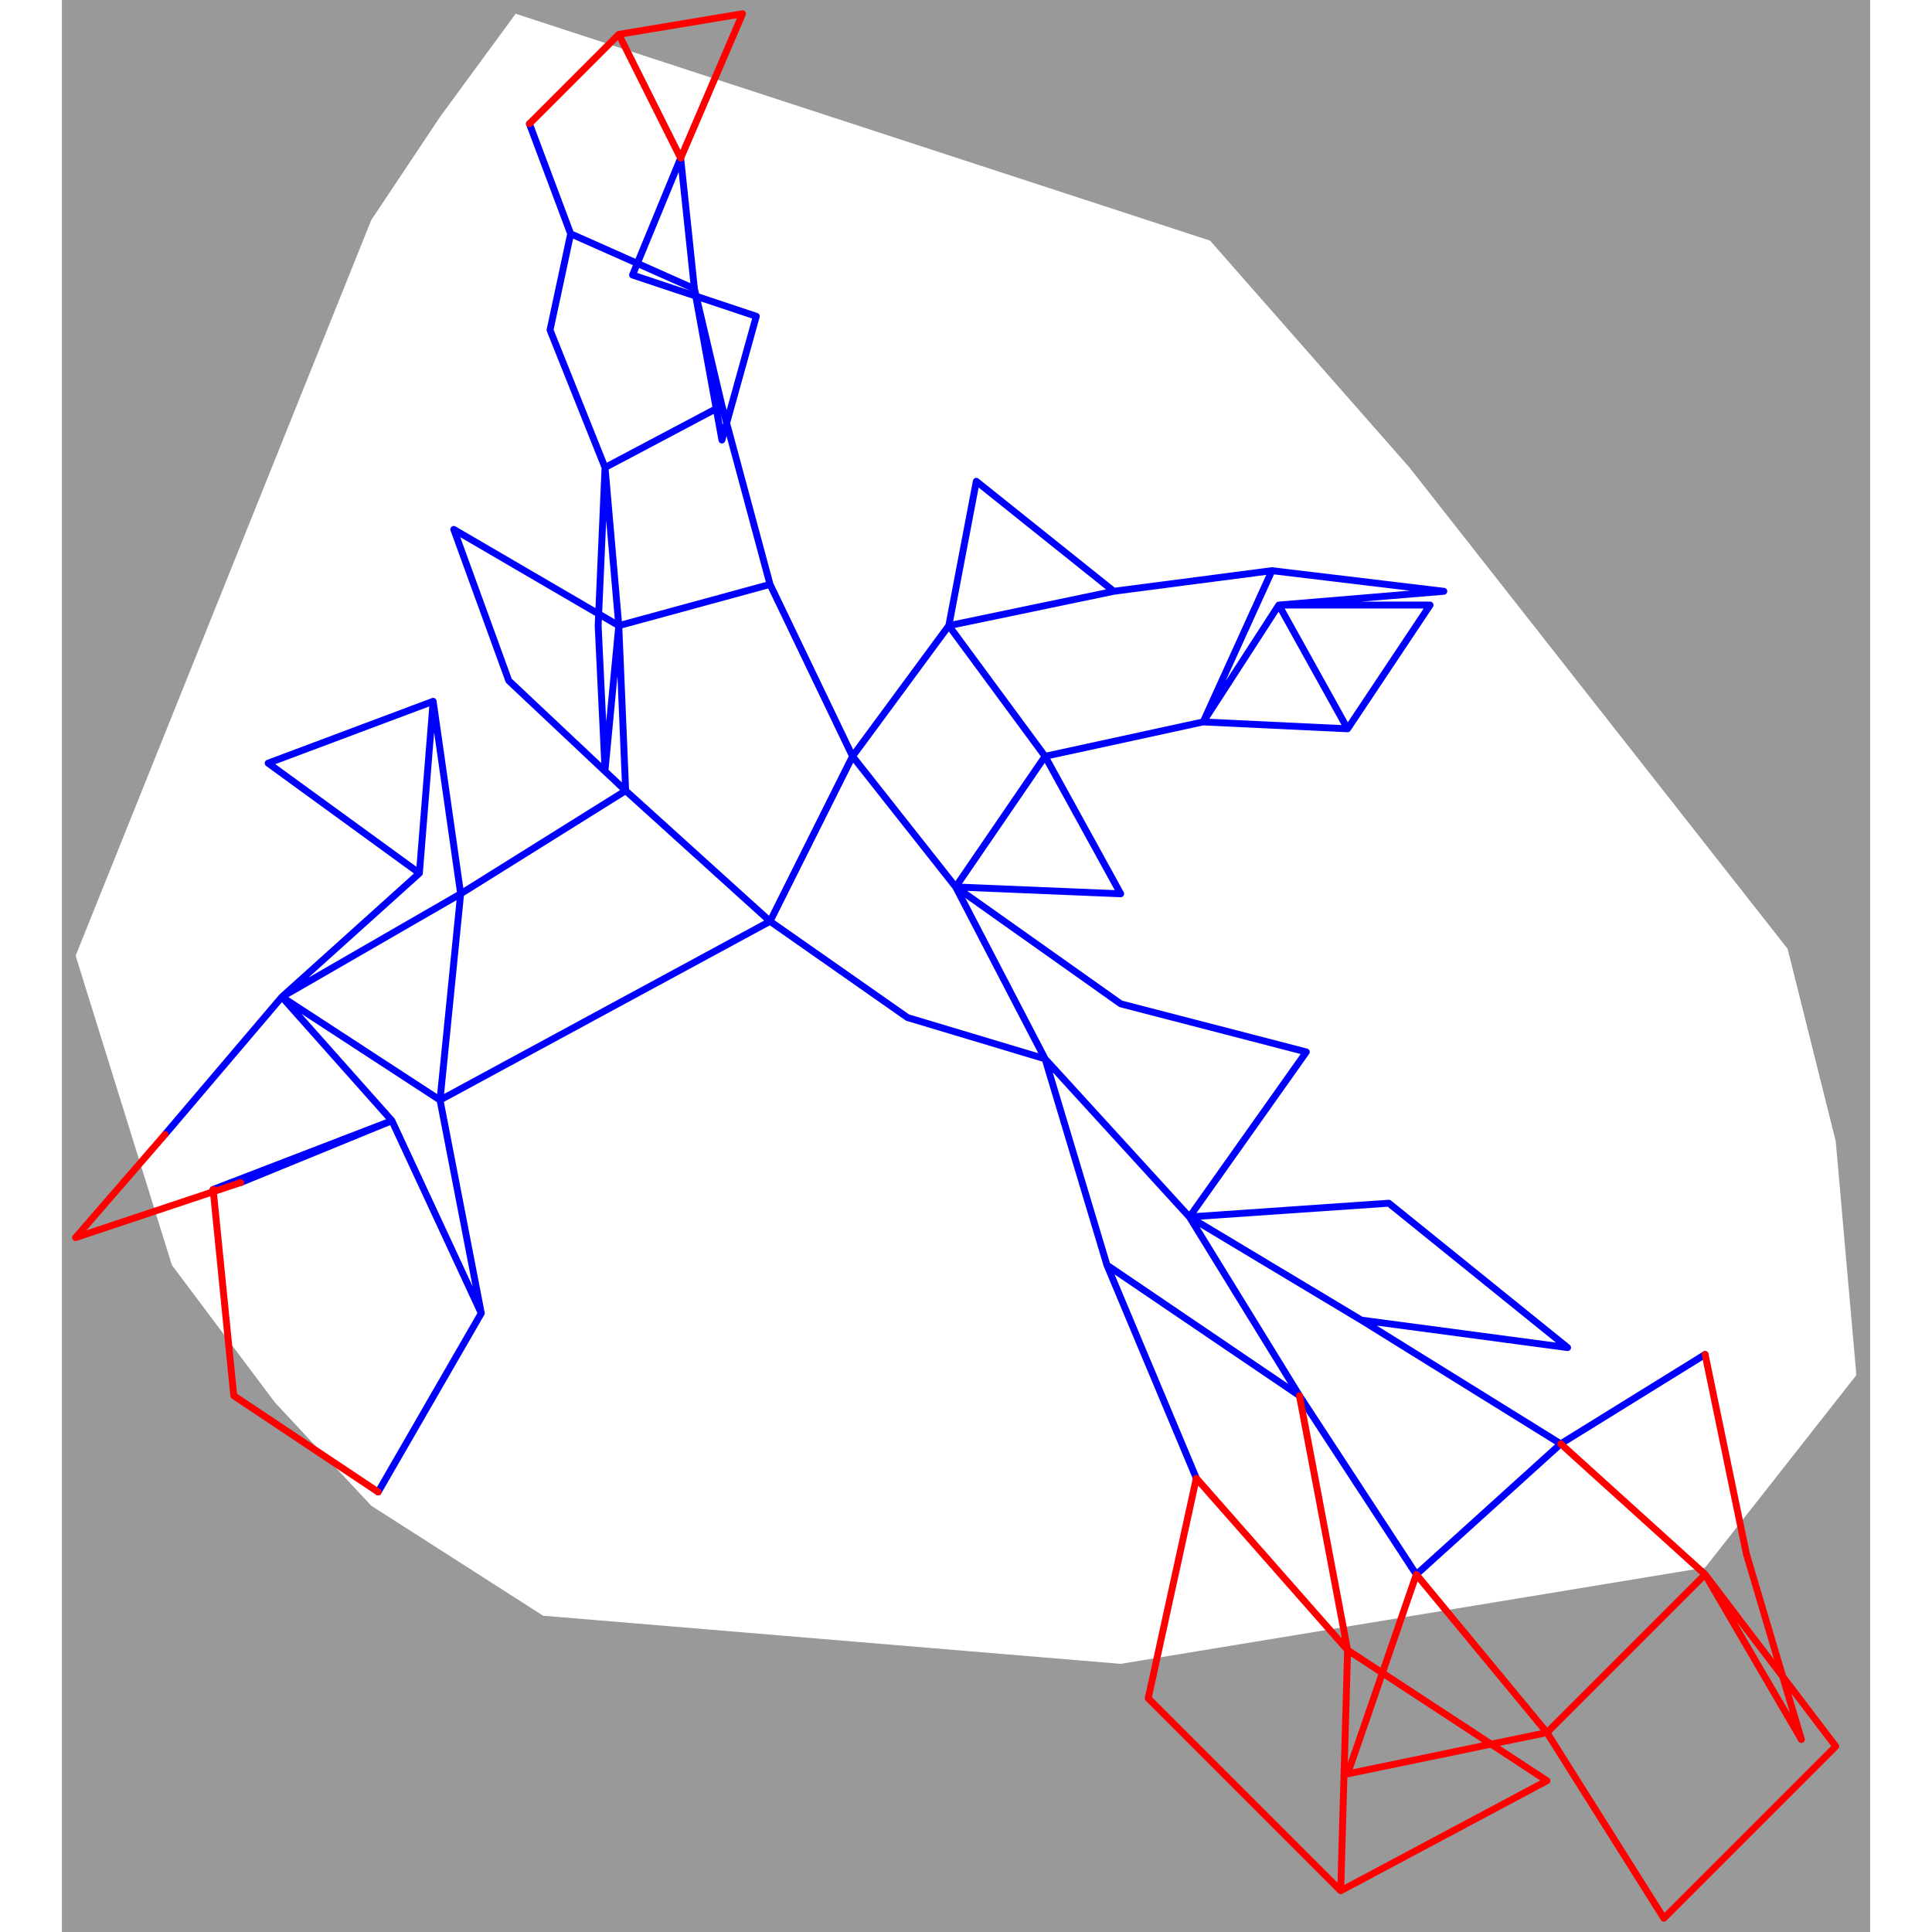
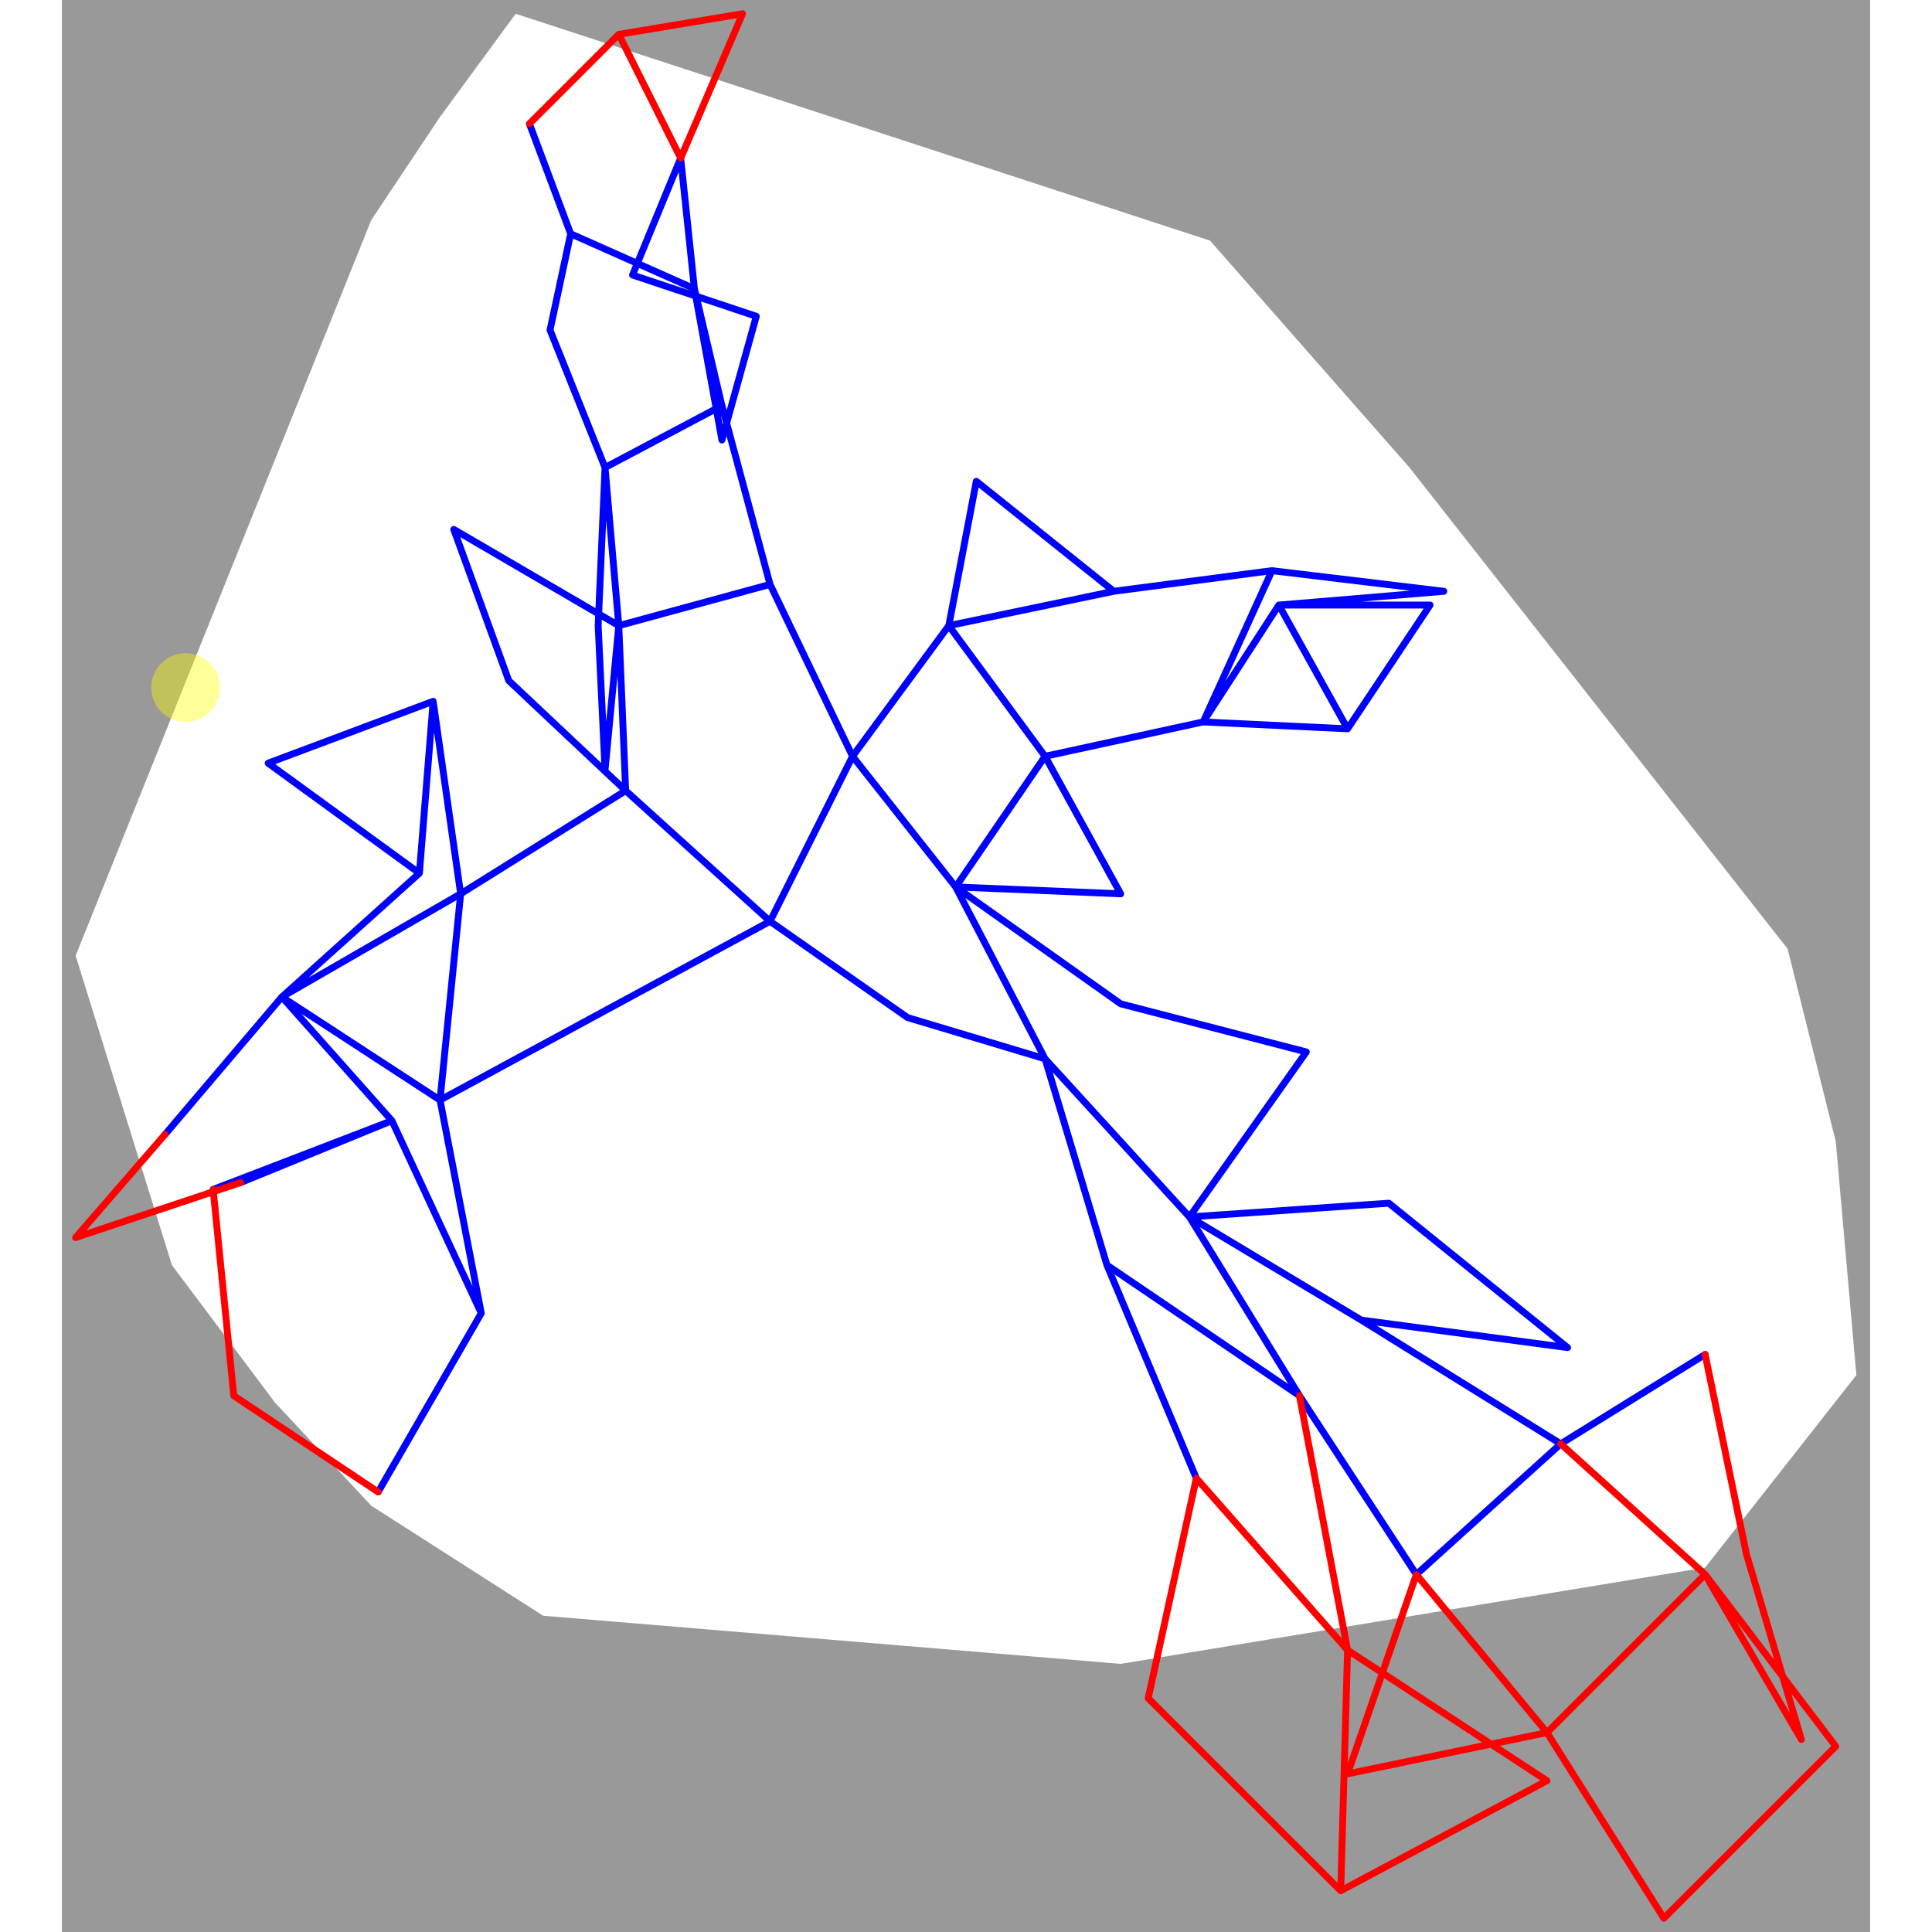
<svg xmlns="http://www.w3.org/2000/svg" height="500" viewBox="-2 -2 263 281" width="500">
  <path class="hole" d="M0 137L14 182L29 202L43 217L68 233L152 240L237 226L259 198L256 164L249 136L194 66L165 33L64 0L53 15L43 30M-2 -2L261 -2L261 279L-2 279" style="fill:#00000066;fill-rule:evenodd;stroke:none;" />
+   <circle cx="16" cy="98" r="5" style="fill:#ffff0066;stroke:none;" />
  <path class="ok" d="M28 109L50 125M28 109L52 100M13 163L30 143M50 125L52 100M50 125L30 143M52 100L56 128M24 170L46 161M66 16L72 32M76 89L77 110M76 89L77 66M20 171L46 161M30 143L46 161M30 143L56 128M30 143L53 158M69 46L72 32M69 46L77 66M55 75L63 97M55 75L79 89M63 97L80 113M46 161L59 189M72 32L90 40M56 128L80 113M56 128L53 158M77 110L79 89M77 66L79 89M77 66L94 57M80 113L79 89M80 113L101 132M90 40L88 21M90 40L94 57M90 40L94 62M88 21L81 38M53 158L59 189M53 158L77 145M79 89L101 83M94 57L101 83M59 189L44 215M81 38L99 44M94 62L99 44M101 83L113 108M101 132L77 145M101 132L113 108M101 132L121 146M131 68L151 84M131 68L127 89M113 108L127 89M113 108L128 127M121 146L141 152M151 84L127 89M151 84L174 81M127 89L141 108M163 213L150 182M150 182L141 152M150 182L178 201M128 127L141 152M128 127L141 108M128 127L152 128M128 127L152 144M141 152L162 175M174 81L164 103M174 81L199 84M141 108L164 103M141 108L152 128M164 103L175 86M164 103L185 104M191 173L162 175M191 173L217 194M152 144L179 151M199 84L175 86M178 201L162 175M178 201L195 227M162 175L179 151M162 175L187 190M175 86L185 104M175 86L197 86M185 104L197 86M217 194L187 190M195 227L216 208M187 190L216 208M216 208L237 195" style="fill:none;stroke:#0000ff;stroke-linecap:round" />
-   <path class="short" d="" style="fill:none;stroke:#00ff99;stroke-linecap:round" />
-   <path class="long" d="" style="fill:none;stroke:#ff0099;stroke-linecap:round" />
  <path class="out" d="M0 178L13 163M0 178L24 170M66 16L79 3M20 171L23 201M79 3L97 0M79 3L88 21M97 0L88 21M23 201L44 215M156 245L163 213M156 245L184 273M163 213L185 238M184 273L185 238M184 273L214 257M185 238L178 201M185 238L214 257M185 256L195 227M185 256L214 250M195 227L214 250M216 208L237 227M214 250L237 227M214 250L231 277M237 195L243 224M237 227L251 251M237 227L256 252M231 277L256 252M243 224L251 251" style="fill:none;stroke:#ff0000;stroke-linecap:round" />
</svg>
